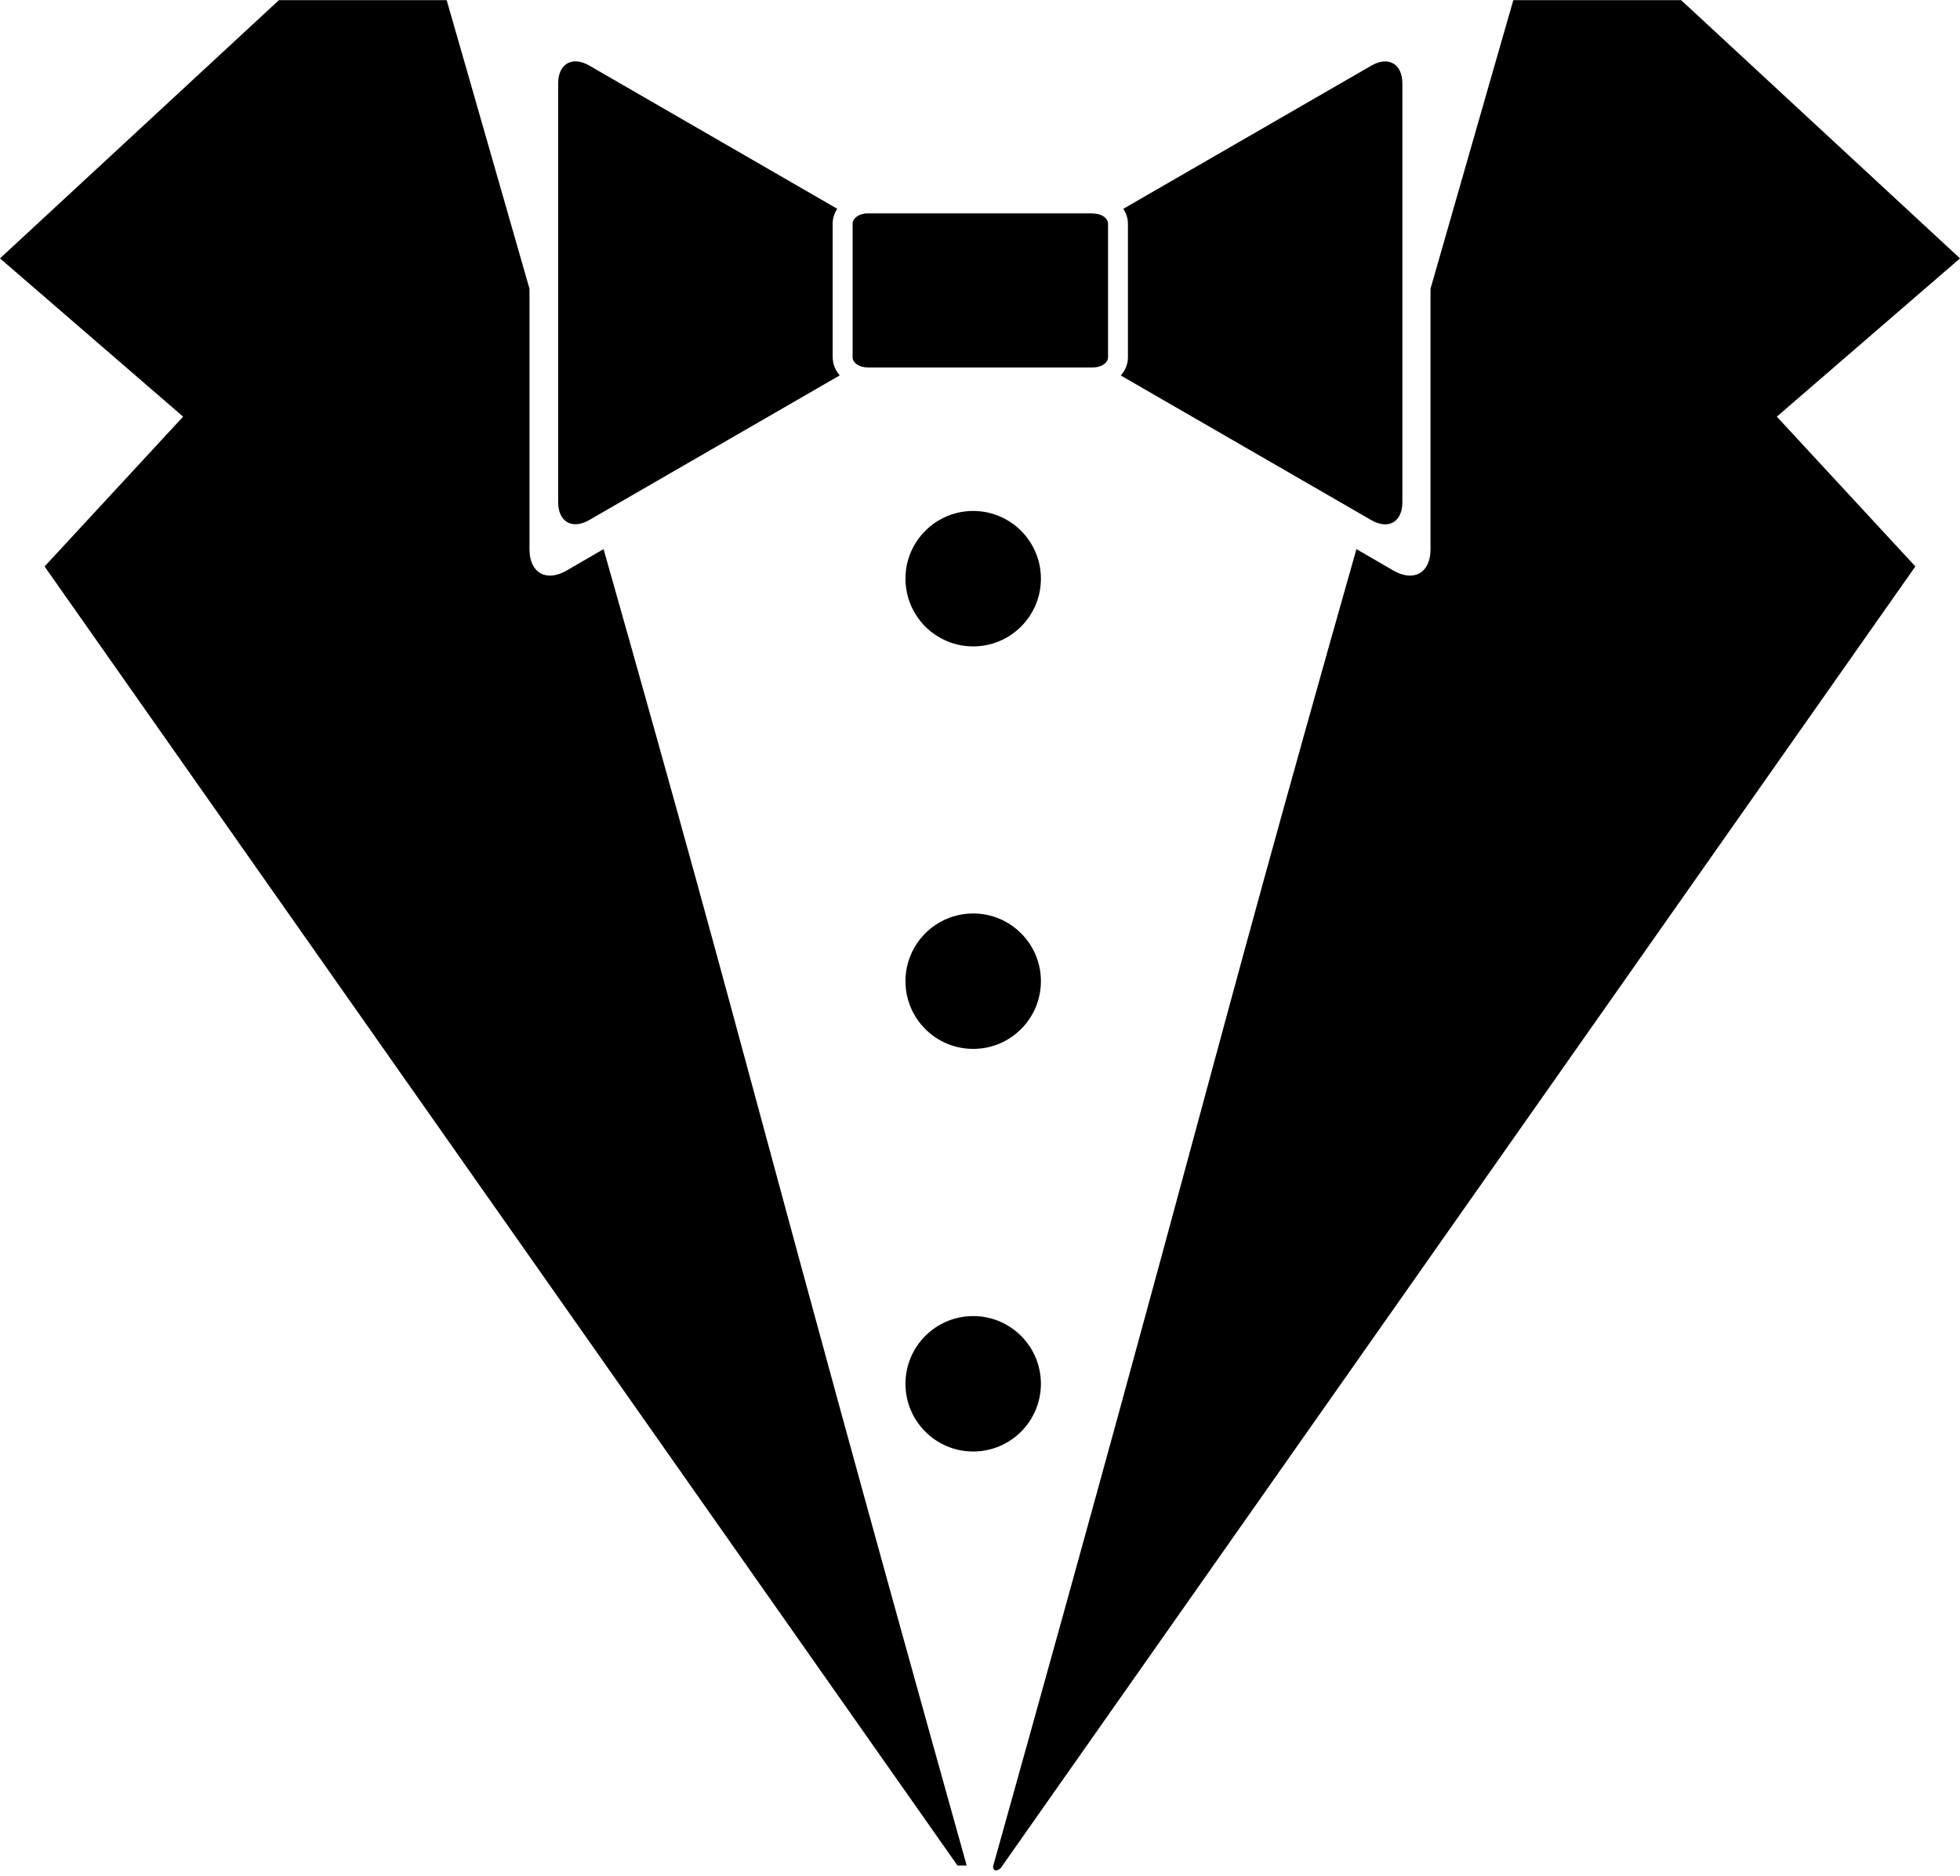
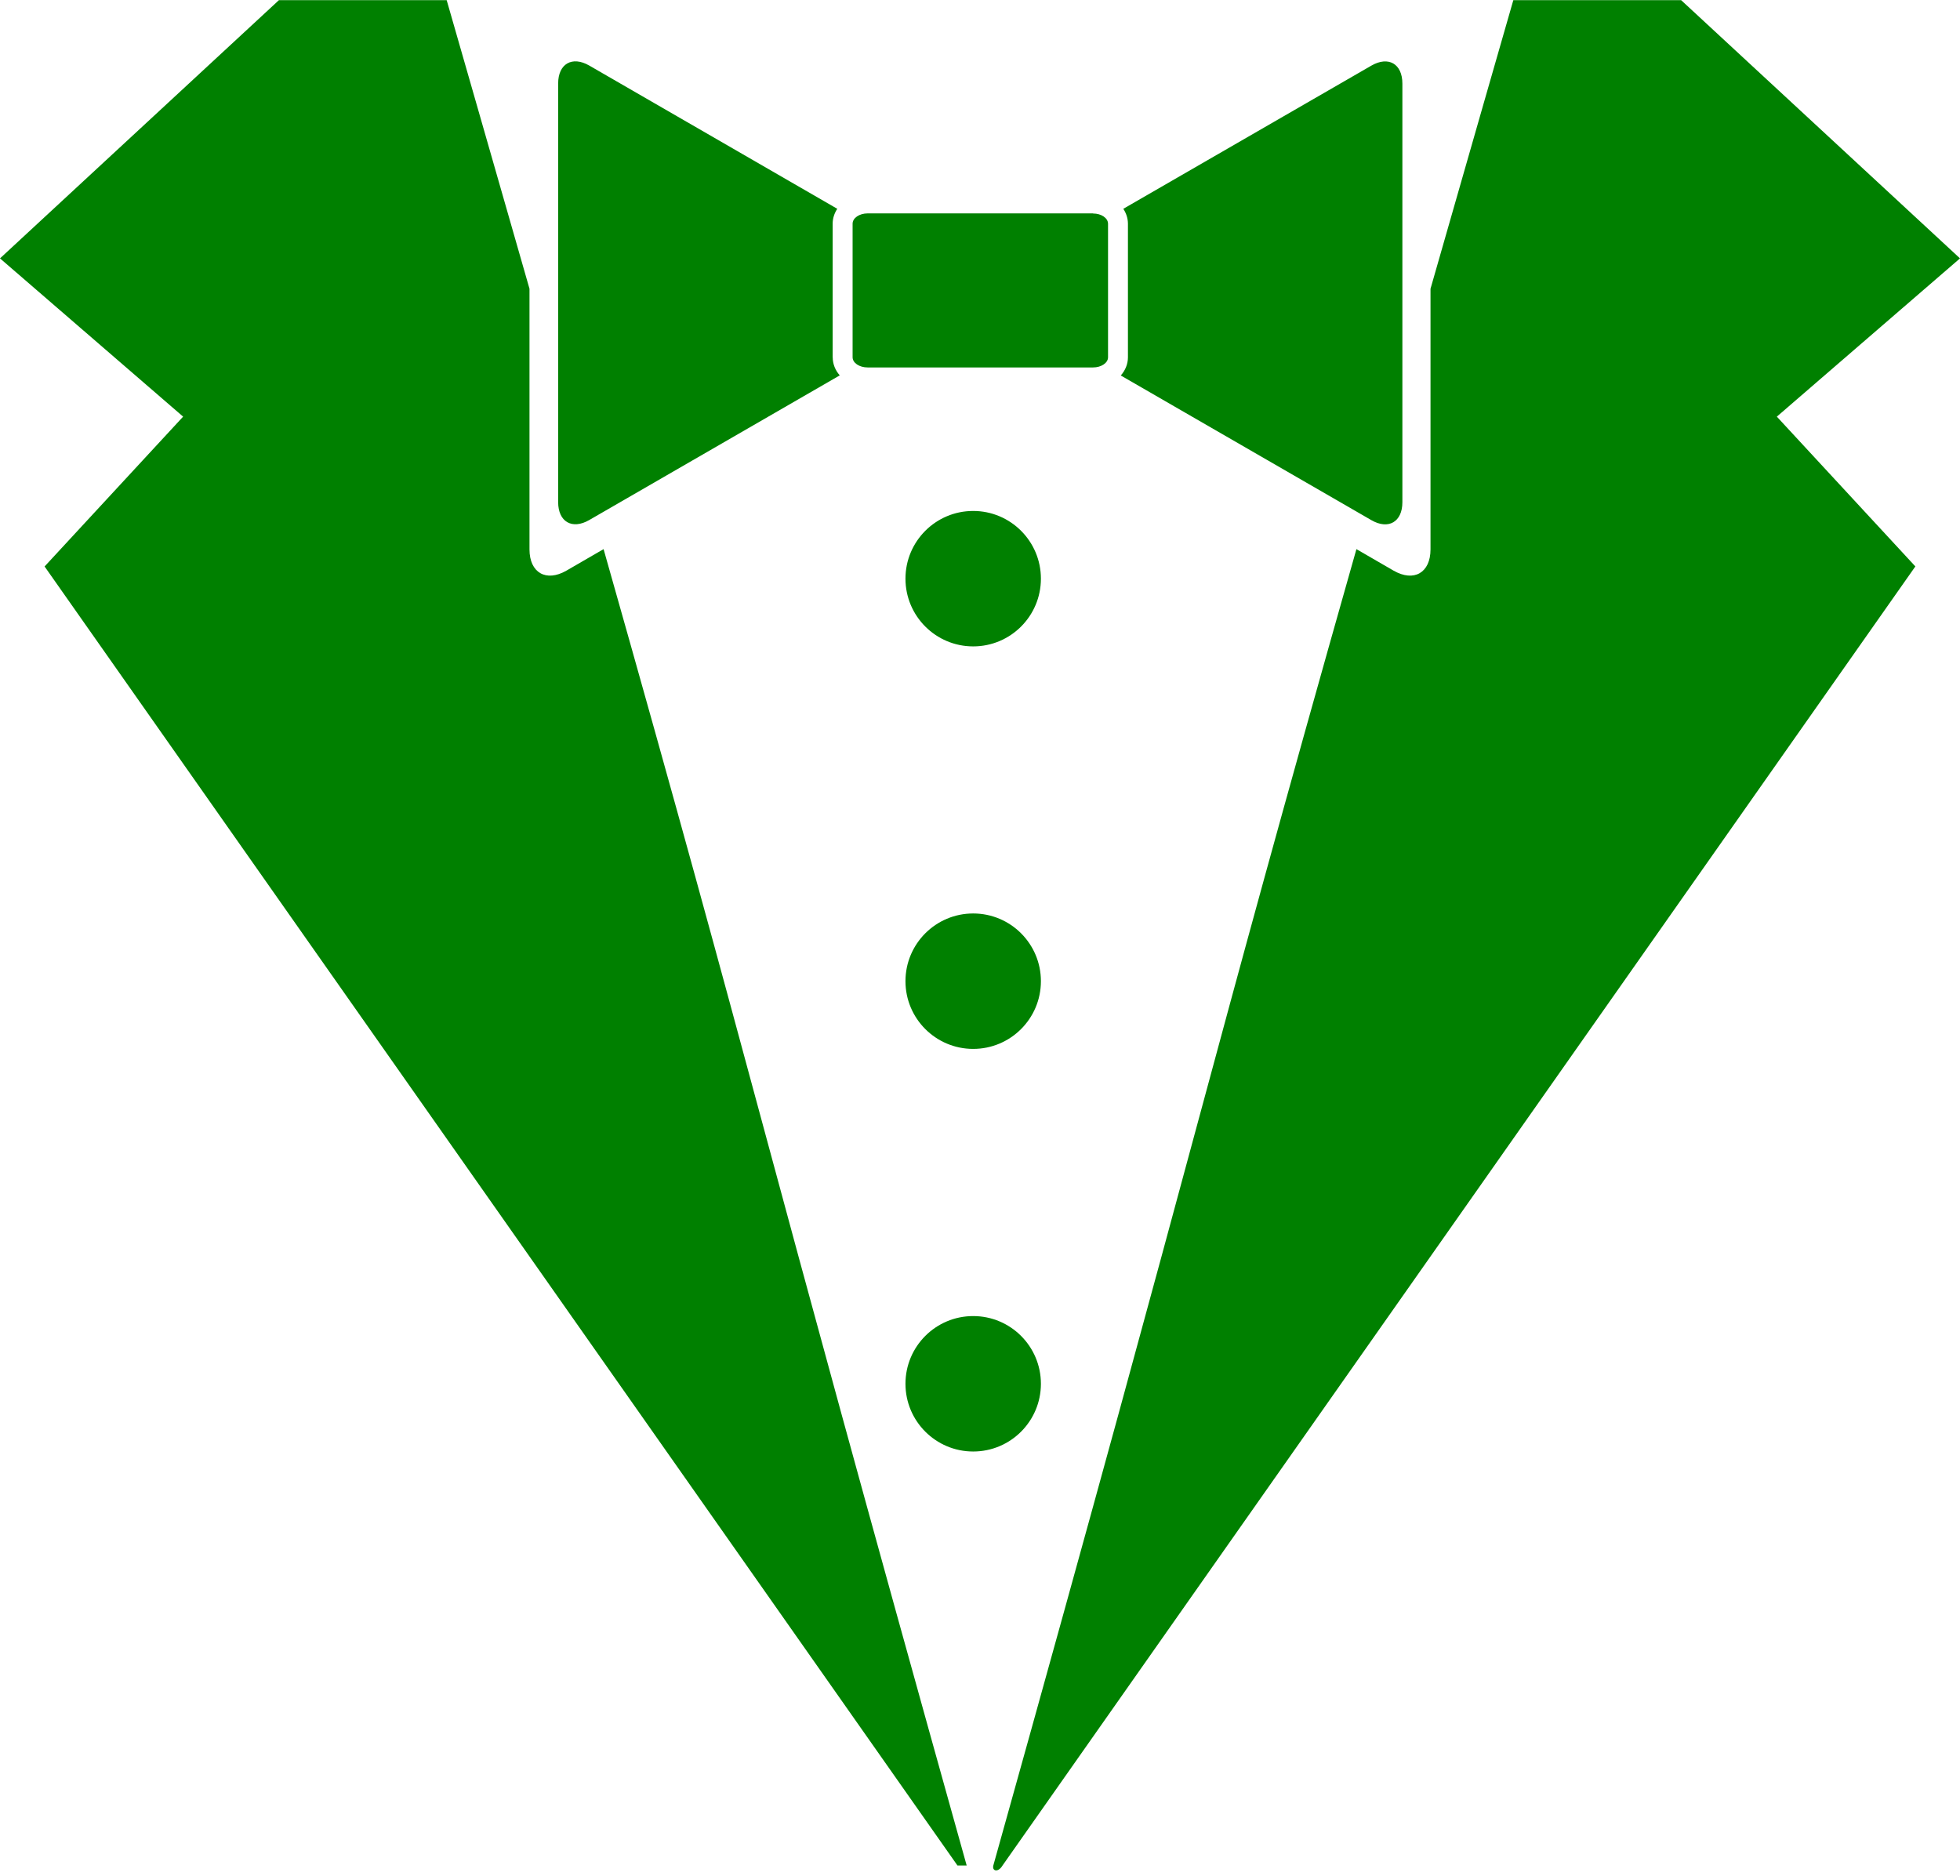
- <svg xmlns="http://www.w3.org/2000/svg" width="2500" height="2393" viewBox="0 0 256 245" preserveAspectRatio="xMidYMid">
+ <svg xmlns="http://www.w3.org/2000/svg" fill="green" width="2500" height="2393" viewBox="0 0 256 245" preserveAspectRatio="xMidYMid">
  <path d="M129.74 243.648c28-100.109 27.188-100.563 47.425-171.942l4.864 2.816c2.65 1.516 4.813.268 4.813-2.778V37.696C192.218 18.893 196.416 4.352 197.658 0h21.92L256 33.728 232.077 54.4l18.093 19.565-119.226 169.683c-.576.96-1.389.742-1.203 0zm13.025-215.782c1.088 0 1.958.595 1.958 1.344v17.44c0 .73-.877 1.324-1.958 1.324h-29.44c-1.088 0-1.965-.595-1.965-1.33V29.196c0-.736.877-1.344 1.958-1.344h29.44l.007.013zM179.117 8.55L146.72 27.251c.371.576.602 1.235.602 1.952v17.453c0 .896-.359 1.715-.935 2.368l32.723 18.893c2.228 1.293 4.058.237 4.058-2.336V10.893c0-2.58-1.818-3.629-4.051-2.343zm-70.362 38.106v-17.46c0-.716.23-1.375.602-1.945L76.96 8.538c-2.227-1.28-4.058-.23-4.058 2.342v54.688c0 2.573 1.83 3.629 4.064 2.336l32.717-18.893c-.576-.659-.921-1.472-.921-2.368l-.007.013zm16.301 196.992h1.203C98.266 143.539 99.072 143.085 78.835 71.706l-4.864 2.816c-2.643 1.516-4.813.268-4.813-2.778V37.696C63.782 18.899 59.584 4.352 58.342 0H36.43L0 33.728 23.917 54.4 5.824 73.971l119.232 169.677zM127.11 84.41a8.845 8.845 0 1 0 0-17.69 8.845 8.845 0 0 0 0 17.69zm0 52.576a8.845 8.845 0 1 0 0-17.69 8.845 8.845 0 0 0 0 17.69zm0 52.588a8.845 8.845 0 1 0 0-17.69 8.845 8.845 0 0 0 0 17.69z" />
</svg>
